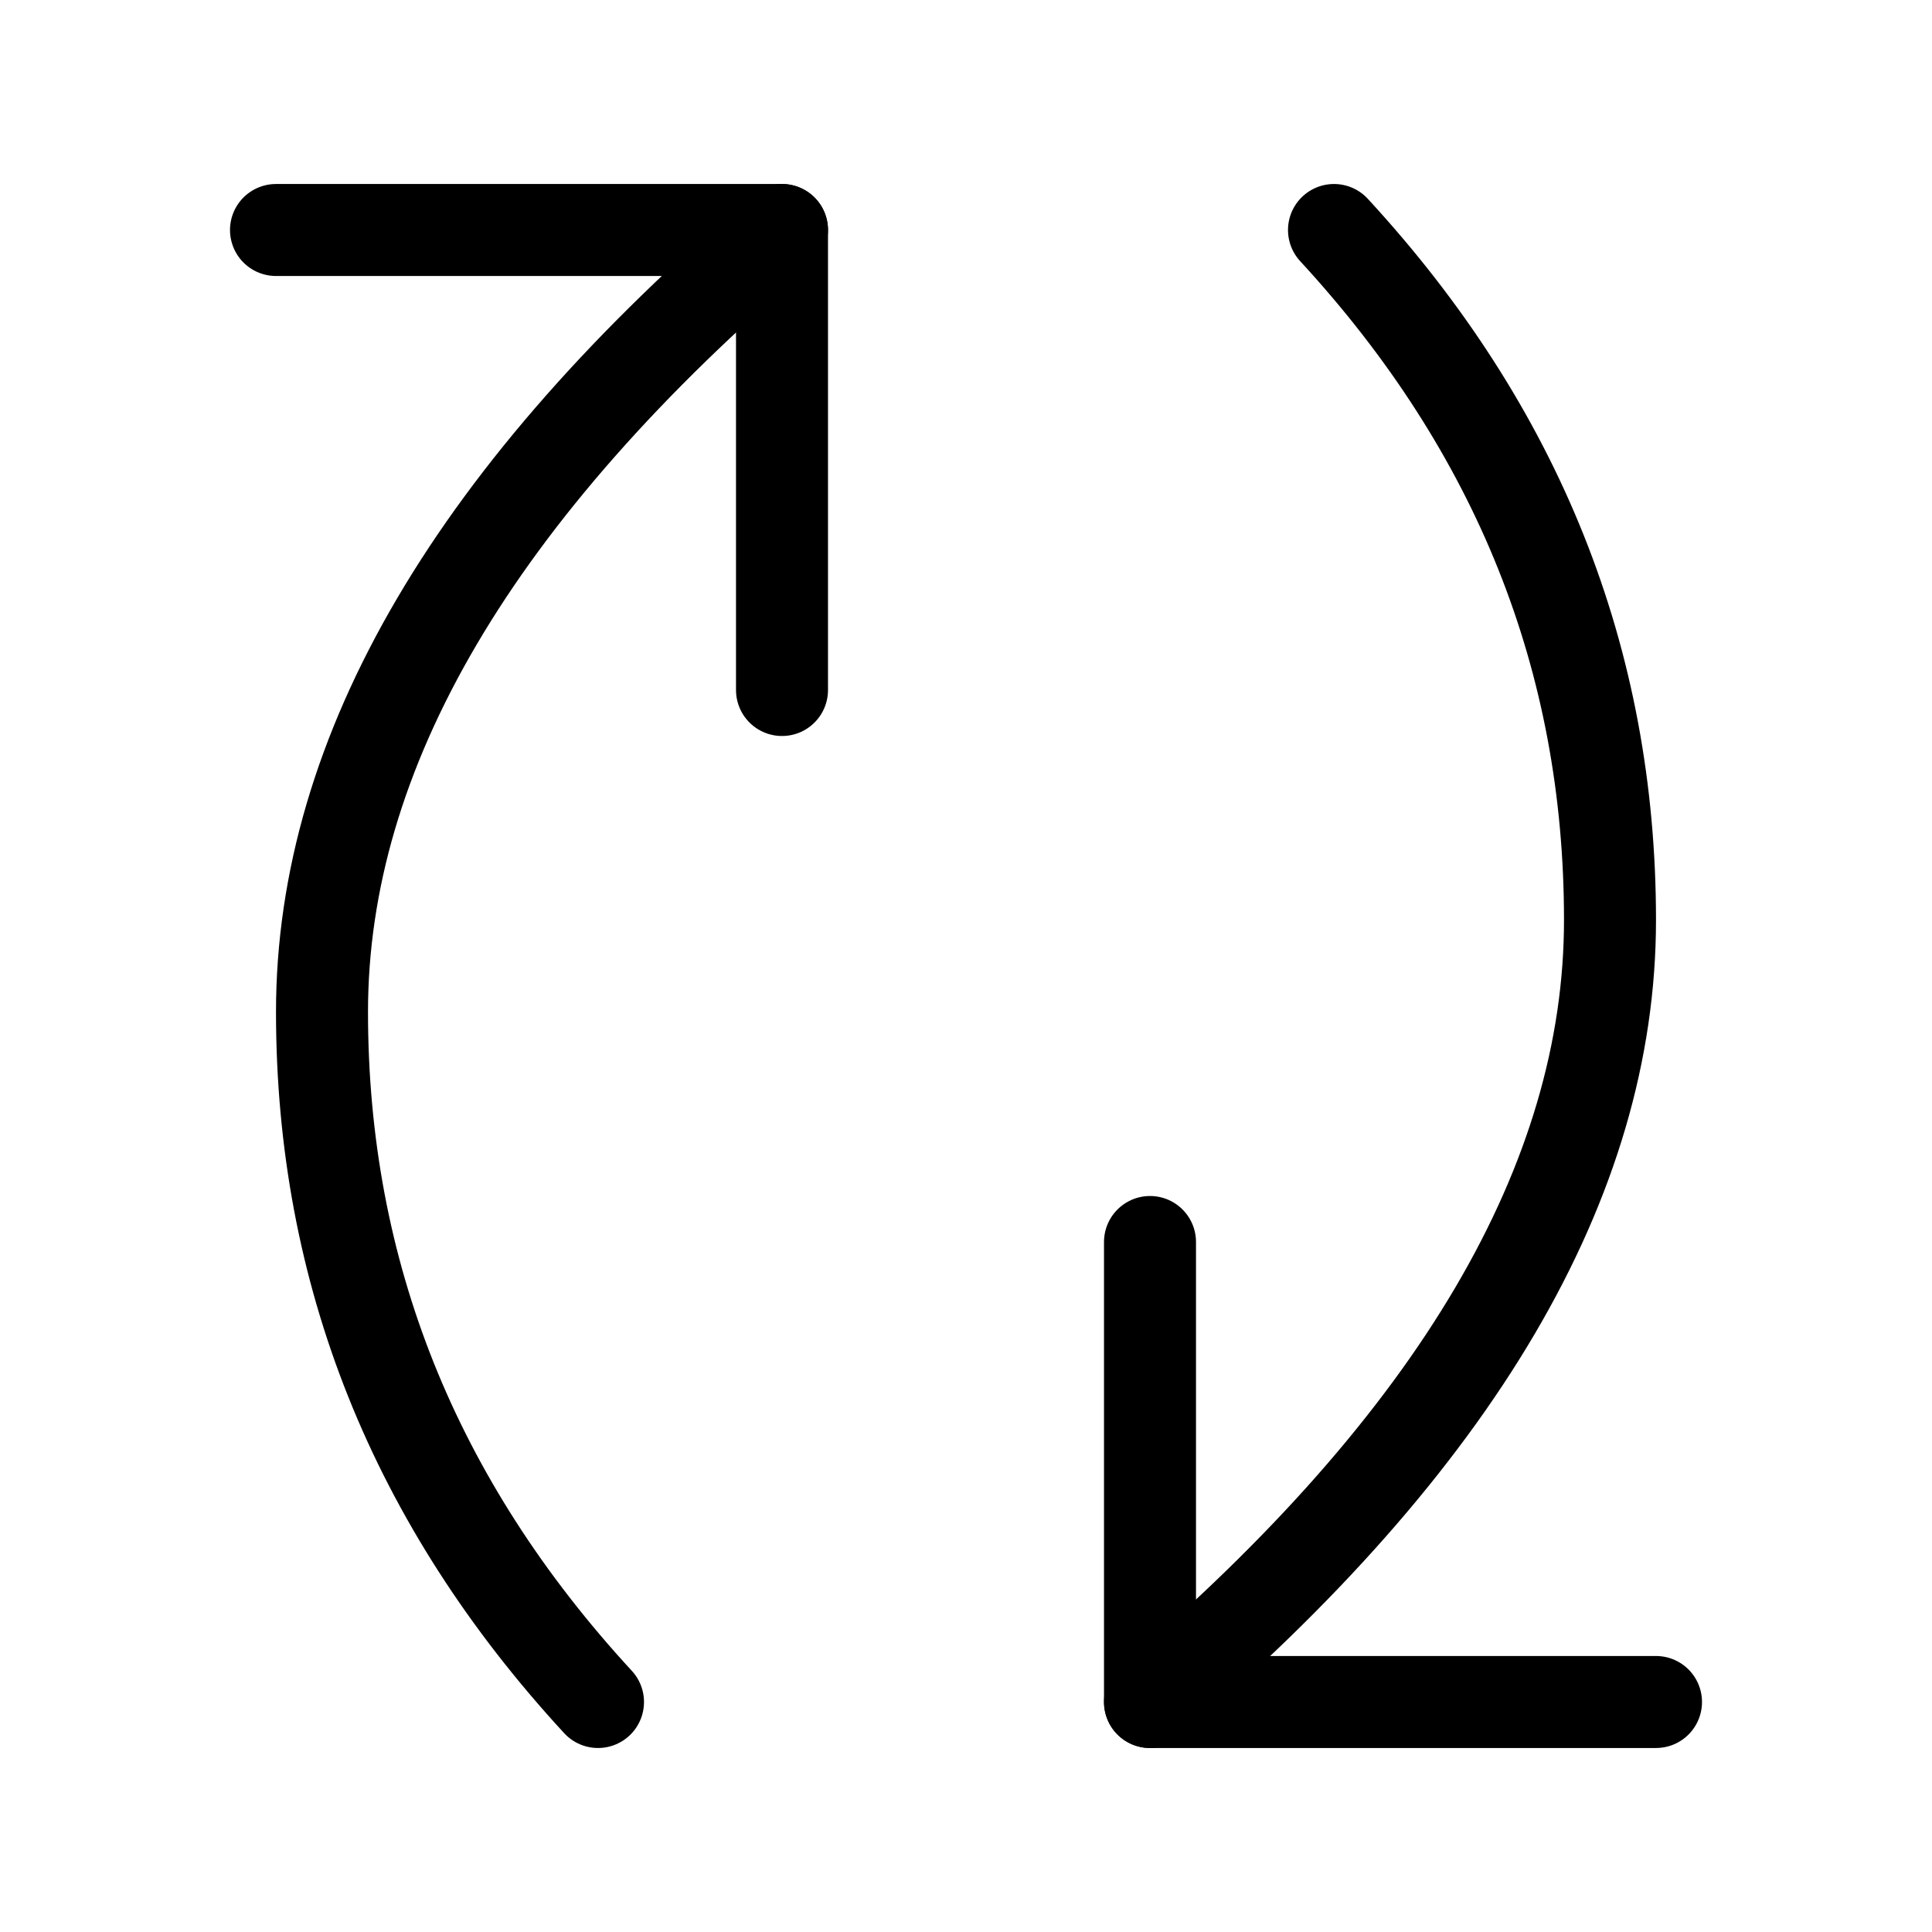
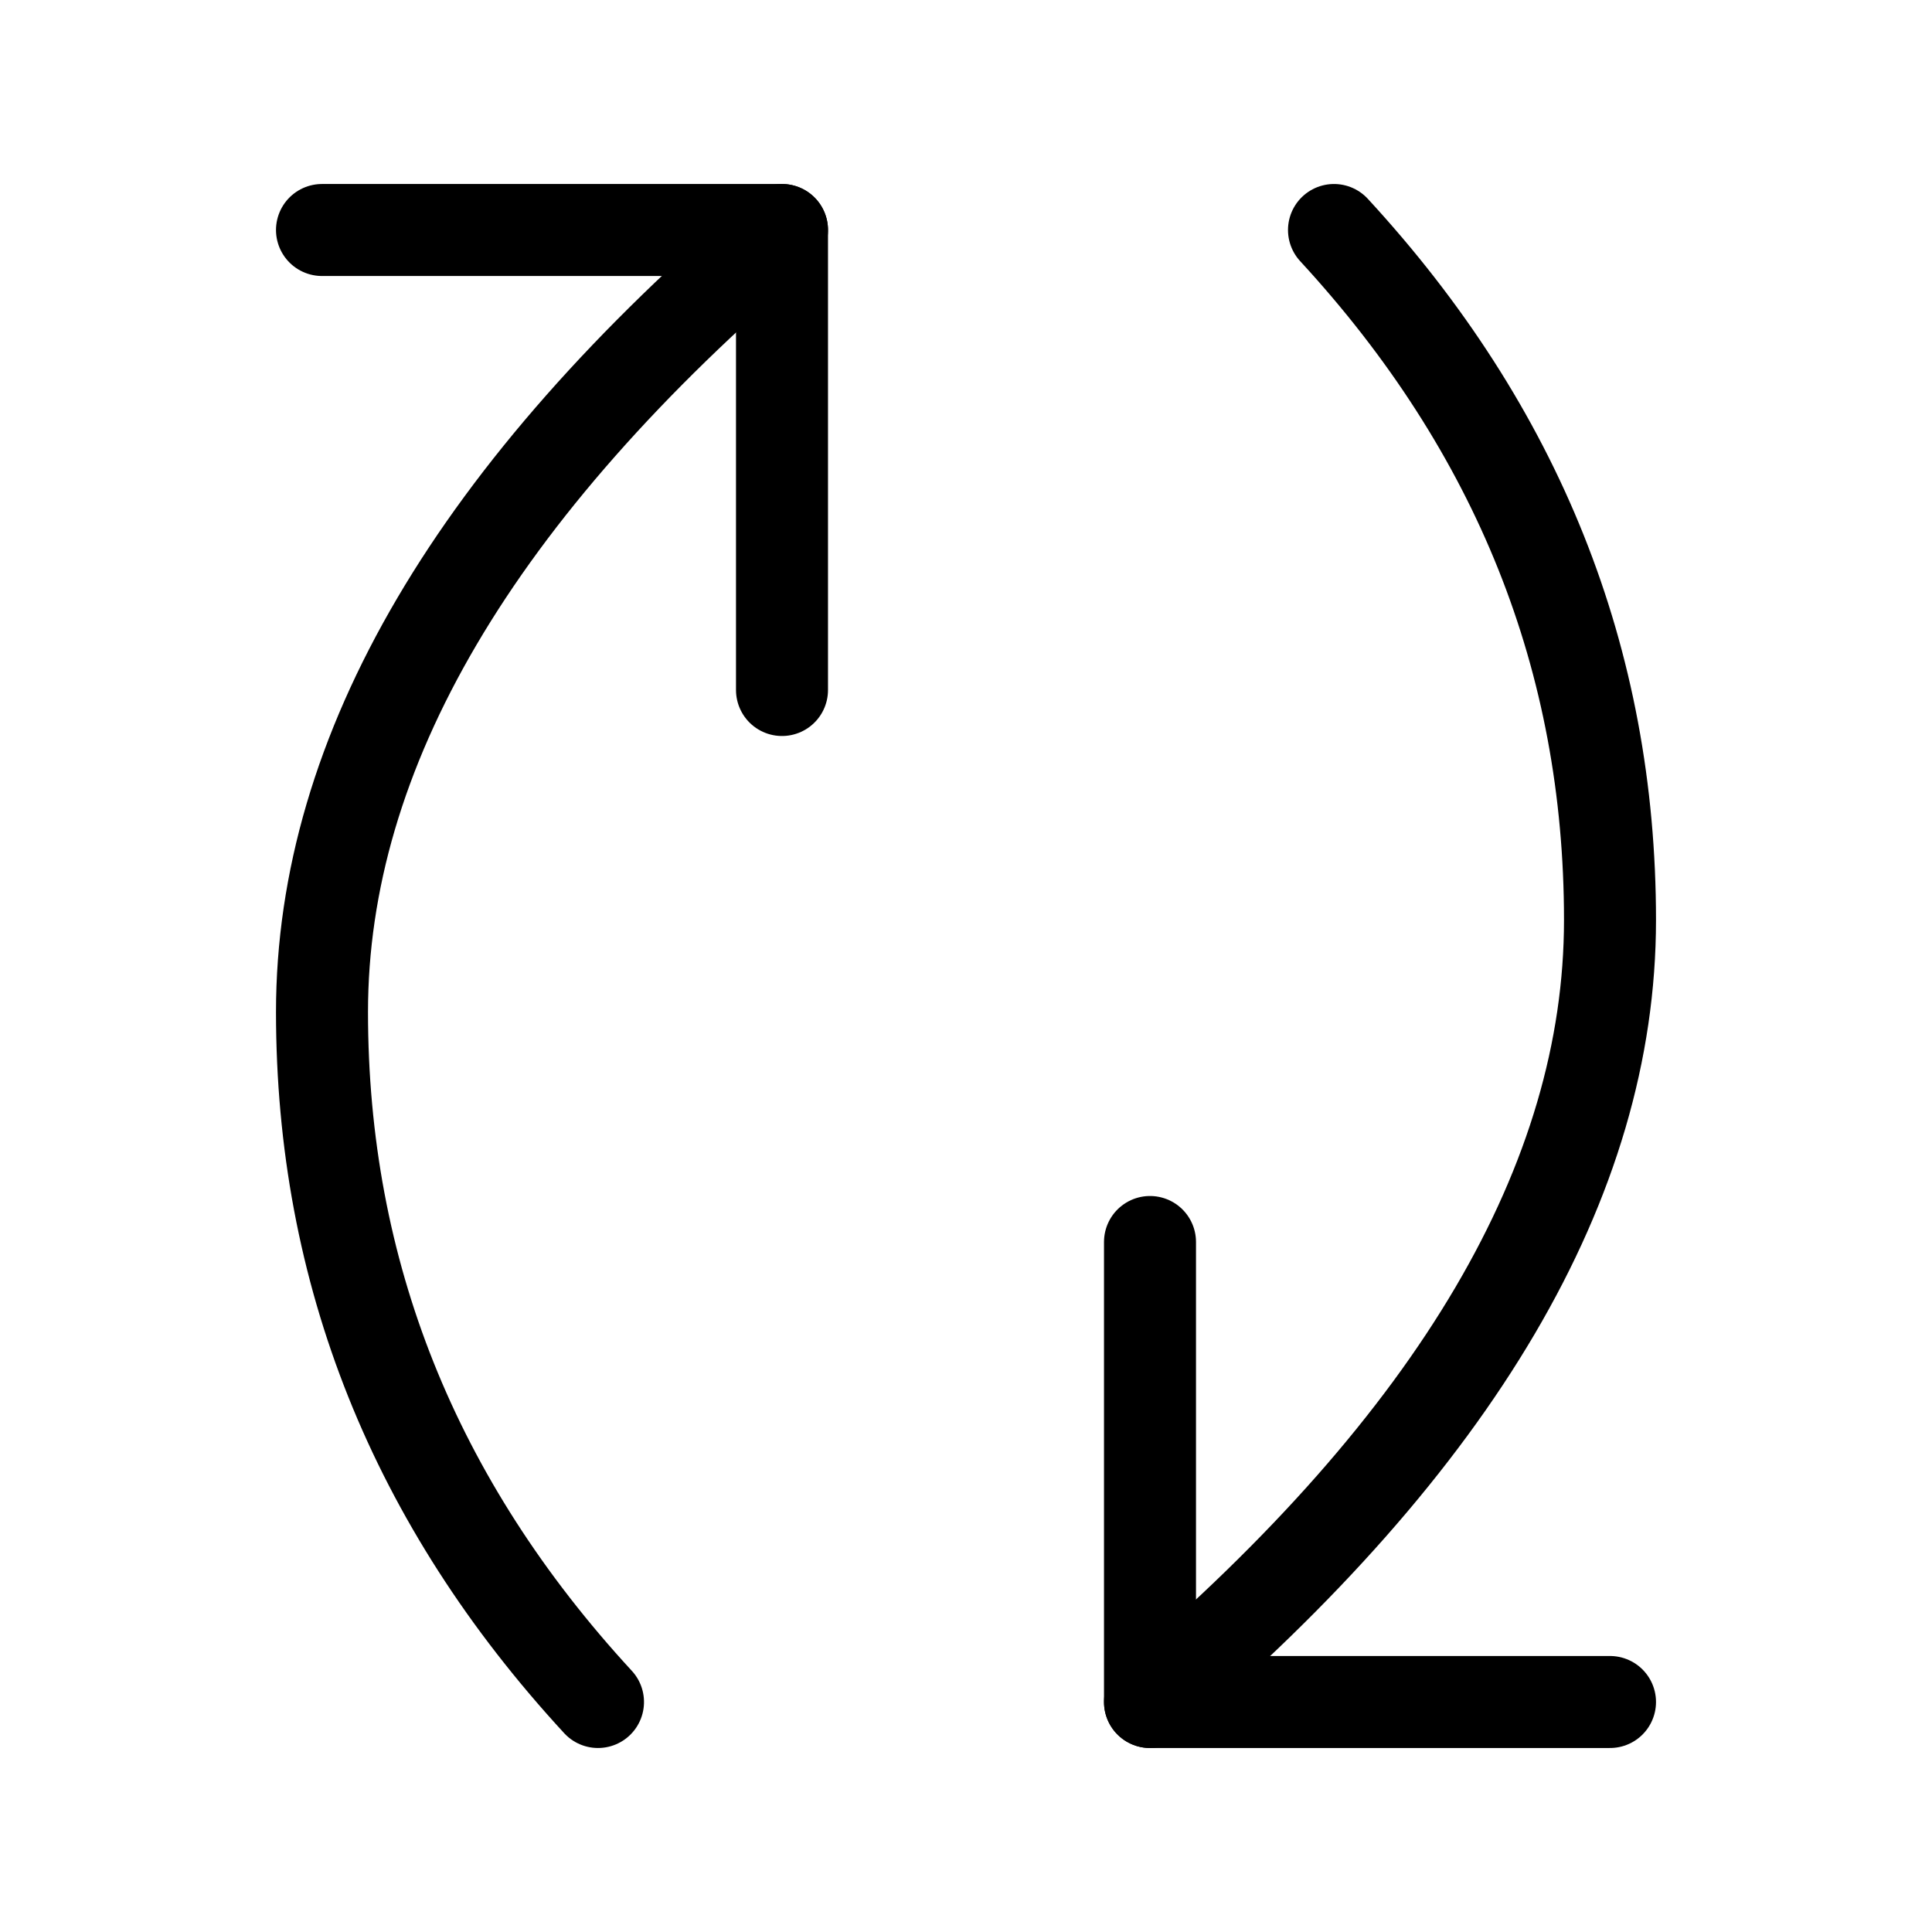
- <svg xmlns="http://www.w3.org/2000/svg" viewBox="0 0 21 21">
-   <g fill="none" fill-rule="evenodd" stroke="currentColor" stroke-linecap="round" stroke-linejoin="round" transform="translate(2 2)">
-     <g transform="matrix(0 -1 1 0 .5 16.5)">
-       <path d="m16.25.75v5h-5.5" transform="matrix(0 1 1 0 10.25 -10.25)" />
-       <path d="m16 6c-2.837-3.333-5.67-5-8.5-5-2.83 0-5.33 1-7.5 3" />
-     </g>
-     <g transform="matrix(0 1 -1 0 16 0)">
-       <path d="m16.75.25v5h-5.5" transform="matrix(0 1 1 0 11.25 -11.25)" />
-       <path d="m16.5 5.5c-2.837-3.333-5.67-5-8.5-5-2.83 0-5.33 1-7.5 3" />
-     </g>
+ <svg xmlns="http://www.w3.org/2000/svg" viewBox="0 0 21 21" fill="currentColor">
+   <g fill="none" fill-rule="evenodd" stroke="currentColor" stroke-linecap="round" stroke-linejoin="round" transform="translate(3 2)">
+     <path d="m.5.5h5v5" />
+     <path d="m11 11c-2.837-3.333-5.67-5-8.5-5-2.83 0-5.33 1-7.5 3" transform="matrix(0 -1 1 0 -5.5 11.5)" />
+     <path d="m14.5 16.5h-5v-5" />
+     <path d="m9.5 16.5c3.333-2.837 5-5.67 5-8.5 0-2.83-1-5.33-3-7.5" />
  </g>
</svg>
